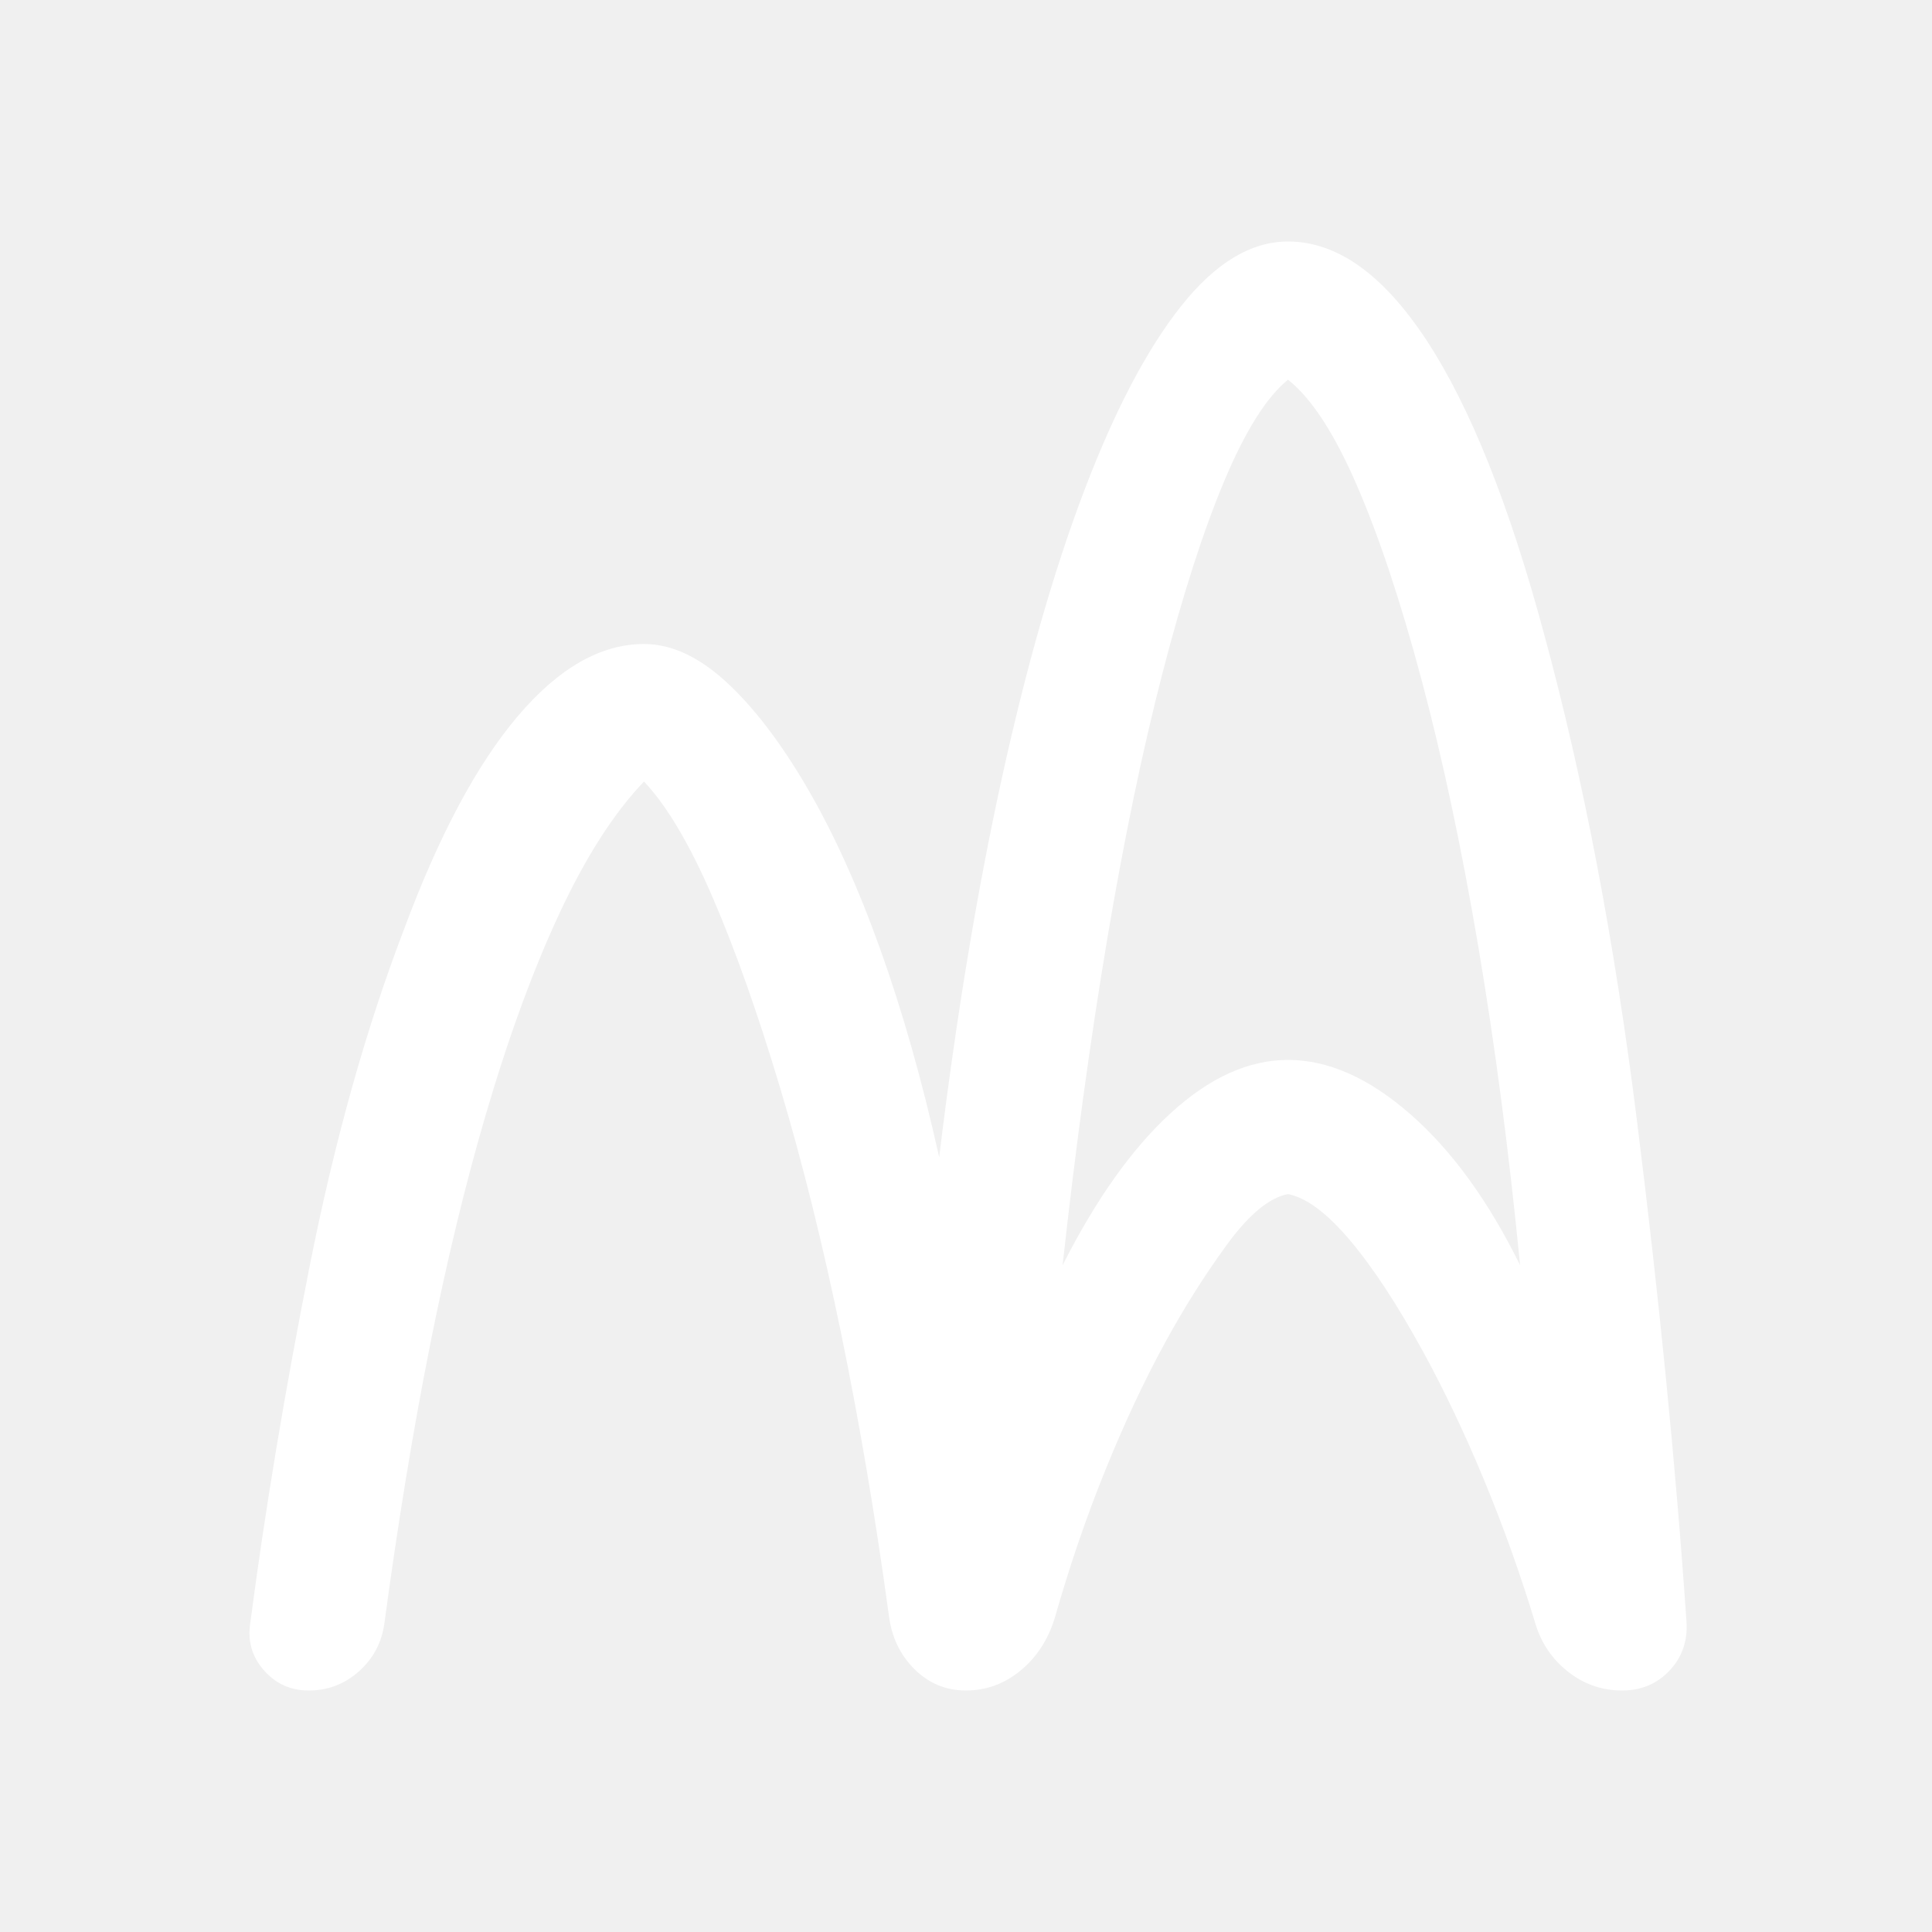
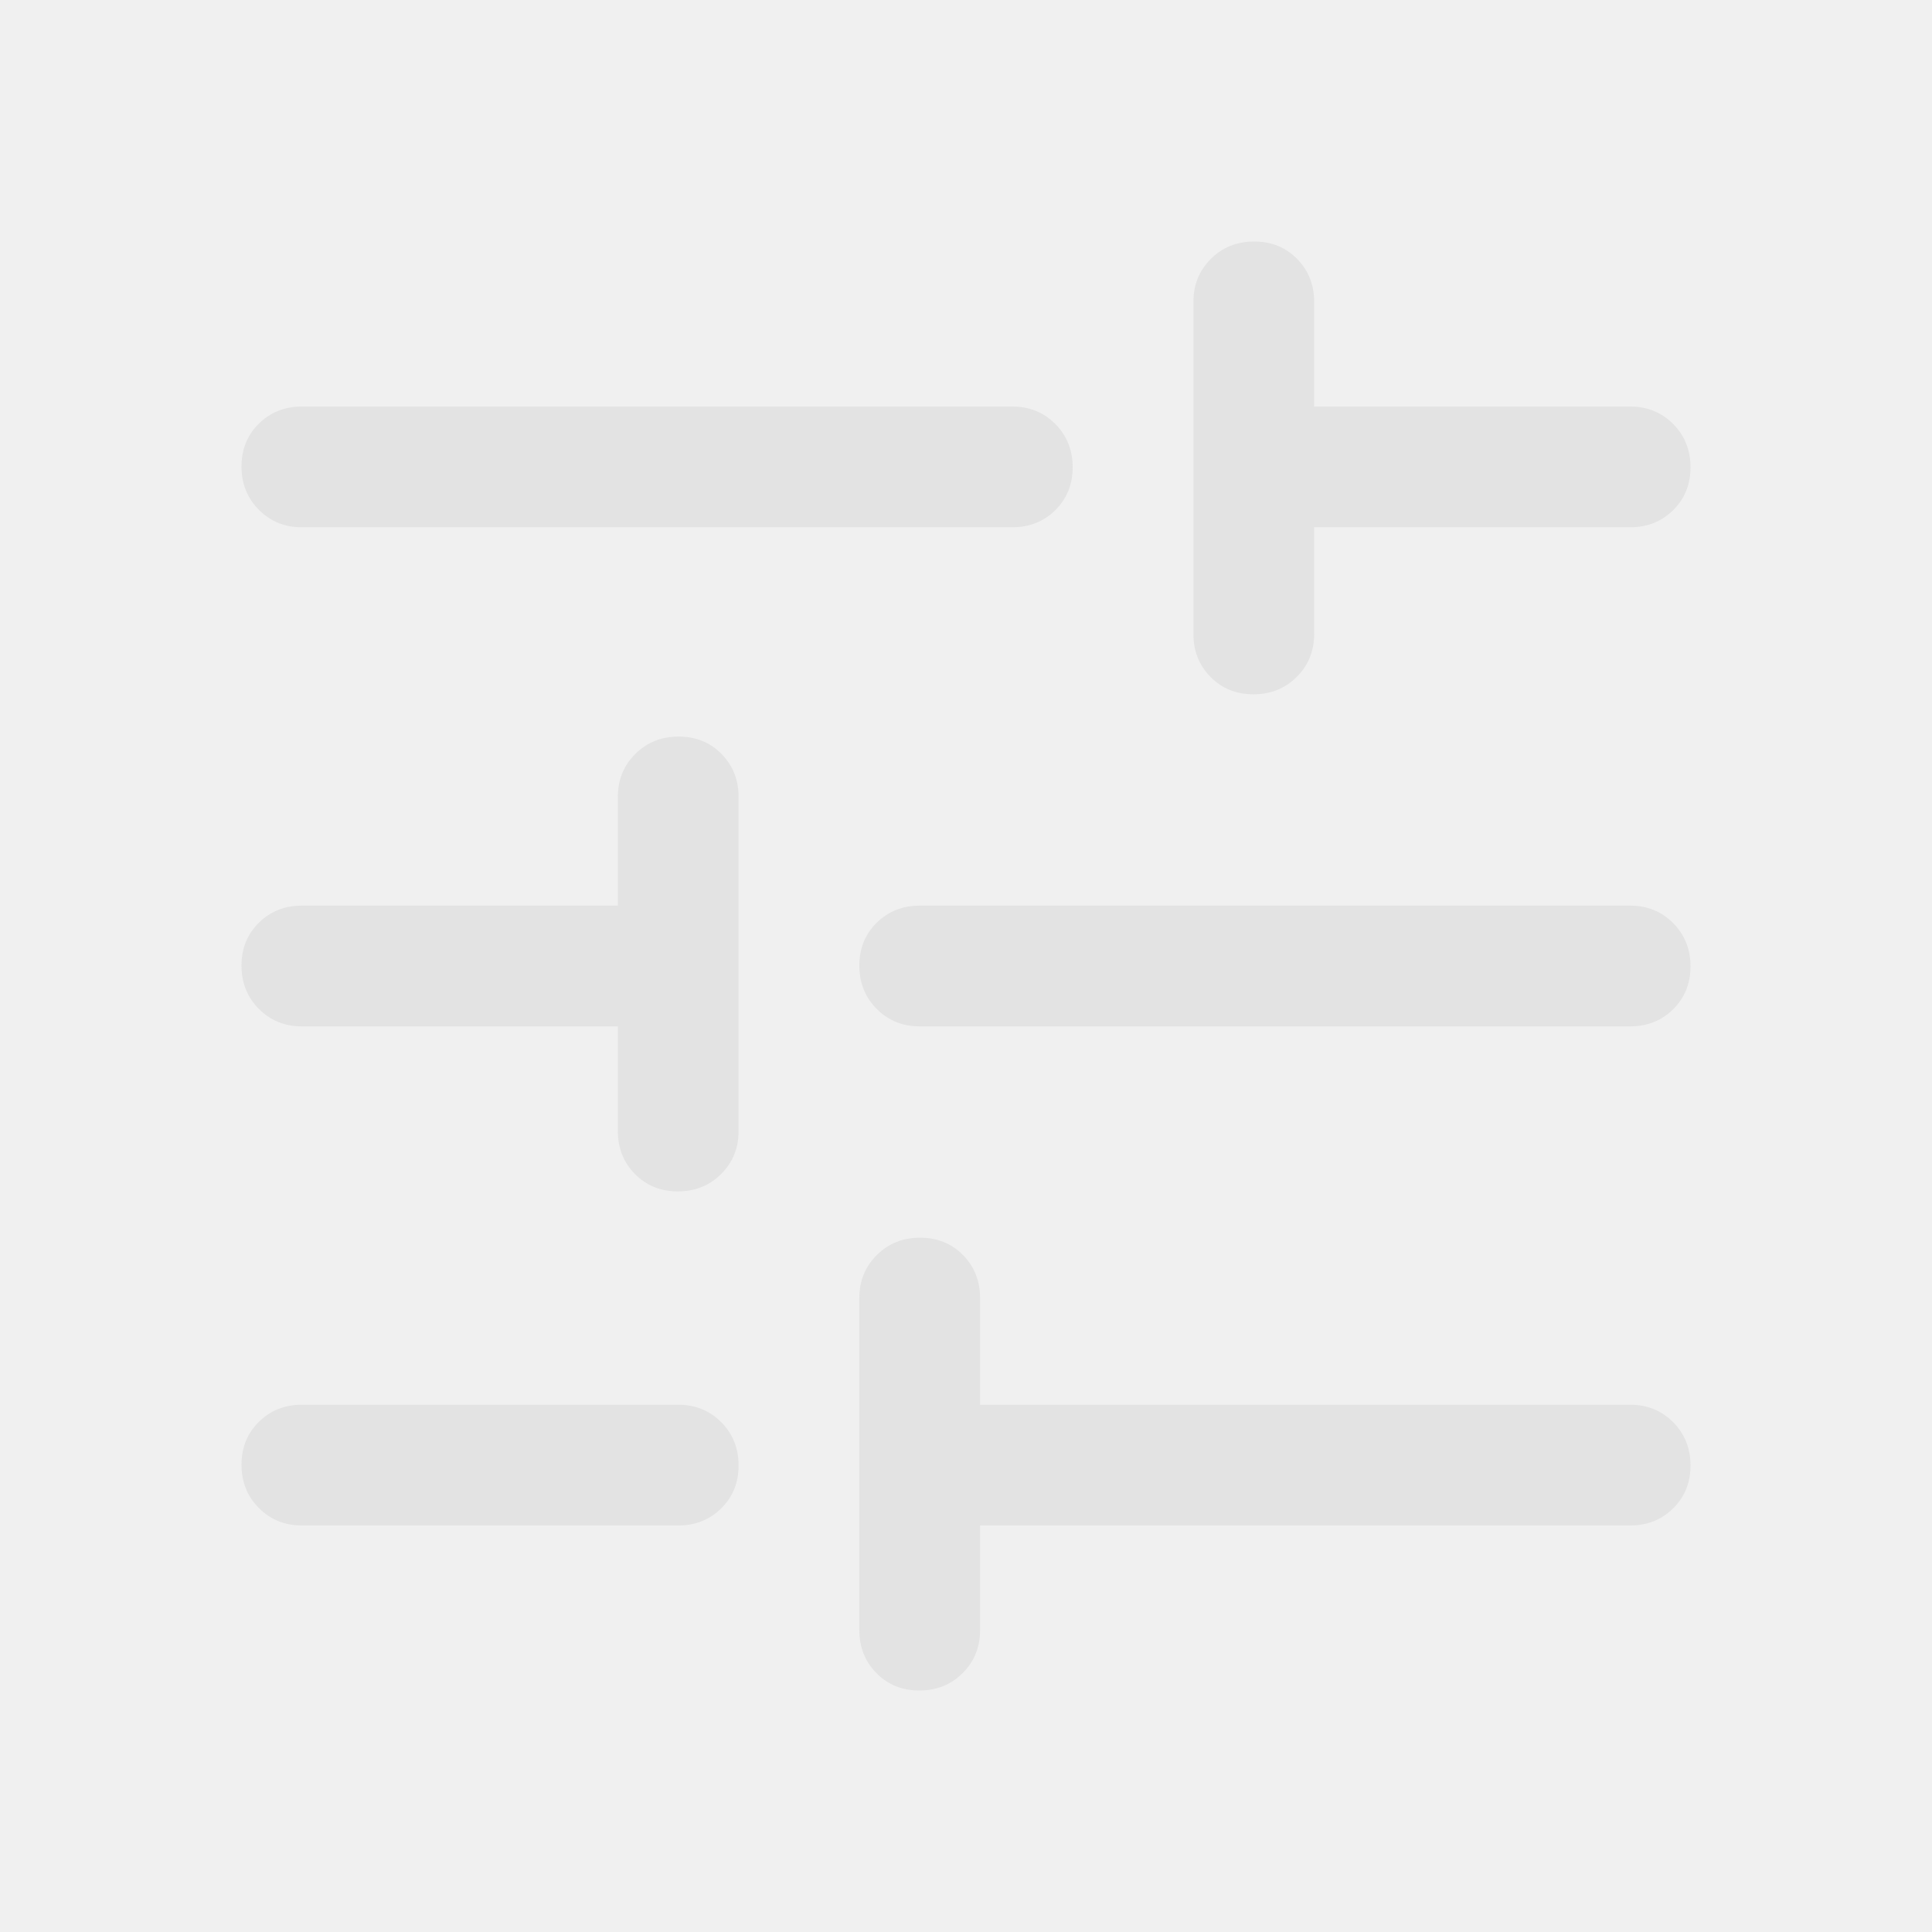
- <svg xmlns="http://www.w3.org/2000/svg" height="40px" viewBox="0 -960 960 960" width="40px" fill="#FFFFFF">
-   <path d="M153.33-120q-13.33 0-22.16-10-8.84-10-6.84-23.33 11-84 29.5-177.34Q172.33-424 200.67-498q26-70 56.5-106T320-640q20.33 0 40.83 18.83 20.5 18.84 40.17 52.5 19.67 33.67 36.33 80.17Q454-442 466.67-385q12.66-104 31-187.67 18.33-83.66 41-143.33 22.66-59.67 48.16-91.83Q612.33-840 640-840q36.67 0 69 49.33 32.33 49.34 58.33 146 29.34 108 46 241Q830-270.67 838-154.33q1 14.33-8.33 24.33-9.34 10-23.67 10-15 0-26.83-9.33Q767.33-138.67 763-153q-11-36.33-25.33-71-14.34-34.67-30.34-64-19.33-35.33-36.5-55.67-17.16-20.33-30.83-23-14 2.67-30.5 25.34Q593-318.67 579-293q-15.67 28.67-29.83 63.67-14.17 35-25.17 73.66-5 16-17 25.84-12 9.83-27 9.83t-25.67-10.67q-10.66-10.66-12.66-26.66-10-73.34-23.67-139.84-13.67-66.5-30.33-122.16Q371-475 354-514.33q-17-39.34-34-57.34-22.33 23.34-42 65.5Q258.33-464 241.33-406 226-353.67 213.5-290.67q-12.5 63-22.5 137.34-2 14.33-12.67 23.83-10.66 9.5-25 9.5ZM528-331.33q25-49.34 53.83-75.67 28.84-26.33 58.17-26.33 30 0 60.83 27 30.84 27 54.5 75-8.33-85-20.83-158.67-12.5-73.67-28.17-132.33-15.66-58.67-32.33-97-16.67-38.34-34-52-16 13-31.67 50.33-15.66 37.33-30.66 95.33t-27.5 132.34q-12.5 74.33-22.17 162Z" />
+ <svg xmlns="http://www.w3.org/2000/svg" height="48px" viewBox="0 -960 960 960" width="48px" fill="#e3e3e3">
+   <path d="M435.5-128.63Q427-137.25 427-150v-165q0-12.75 8.68-21.38 8.67-8.62 21.5-8.62 12.82 0 21.32 8.62 8.5 8.63 8.5 21.38v53h323q12.75 0 21.38 8.68 8.62 8.67 8.62 21.5 0 12.82-8.62 21.32-8.63 8.5-21.38 8.5H487v52q0 12.75-8.68 21.37-8.67 8.63-21.5 8.63-12.82 0-21.32-8.63ZM150-202q-12.75 0-21.37-8.68-8.63-8.67-8.63-21.5 0-12.82 8.63-21.32 8.62-8.5 21.37-8.5h187q12.75 0 21.38 8.68 8.62 8.67 8.62 21.5 0 12.82-8.62 21.32-8.63 8.5-21.38 8.5H150Zm165.5-174.63Q307-385.25 307-398v-52H150q-12.75 0-21.37-8.68-8.63-8.67-8.63-21.5 0-12.82 8.63-21.32 8.62-8.5 21.37-8.5h157v-54q0-12.75 8.68-21.38 8.67-8.62 21.5-8.62 12.82 0 21.32 8.62 8.5 8.63 8.5 21.38v166q0 12.75-8.68 21.37-8.67 8.63-21.5 8.63-12.82 0-21.32-8.63ZM457-450q-12.75 0-21.37-8.68-8.63-8.67-8.63-21.5 0-12.82 8.63-21.32 8.62-8.5 21.37-8.5h353q12.75 0 21.38 8.68 8.62 8.67 8.62 21.5 0 12.82-8.62 21.32-8.63 8.5-21.38 8.5H457Zm144.5-173.63Q593-632.25 593-645v-165q0-12.75 8.68-21.38 8.67-8.62 21.5-8.62 12.82 0 21.32 8.62 8.5 8.63 8.5 21.38v52h157q12.75 0 21.38 8.68 8.62 8.67 8.62 21.5 0 12.82-8.62 21.32-8.63 8.5-21.38 8.5H653v53q0 12.75-8.68 21.37-8.67 8.63-21.5 8.63-12.82 0-21.32-8.63ZM150-698q-12.75 0-21.37-8.68-8.63-8.67-8.63-21.5 0-12.82 8.63-21.32 8.62-8.5 21.37-8.5h353q12.75 0 21.38 8.68 8.62 8.67 8.62 21.5 0 12.82-8.62 21.32-8.63 8.5-21.38 8.5H150Z" />
</svg>
